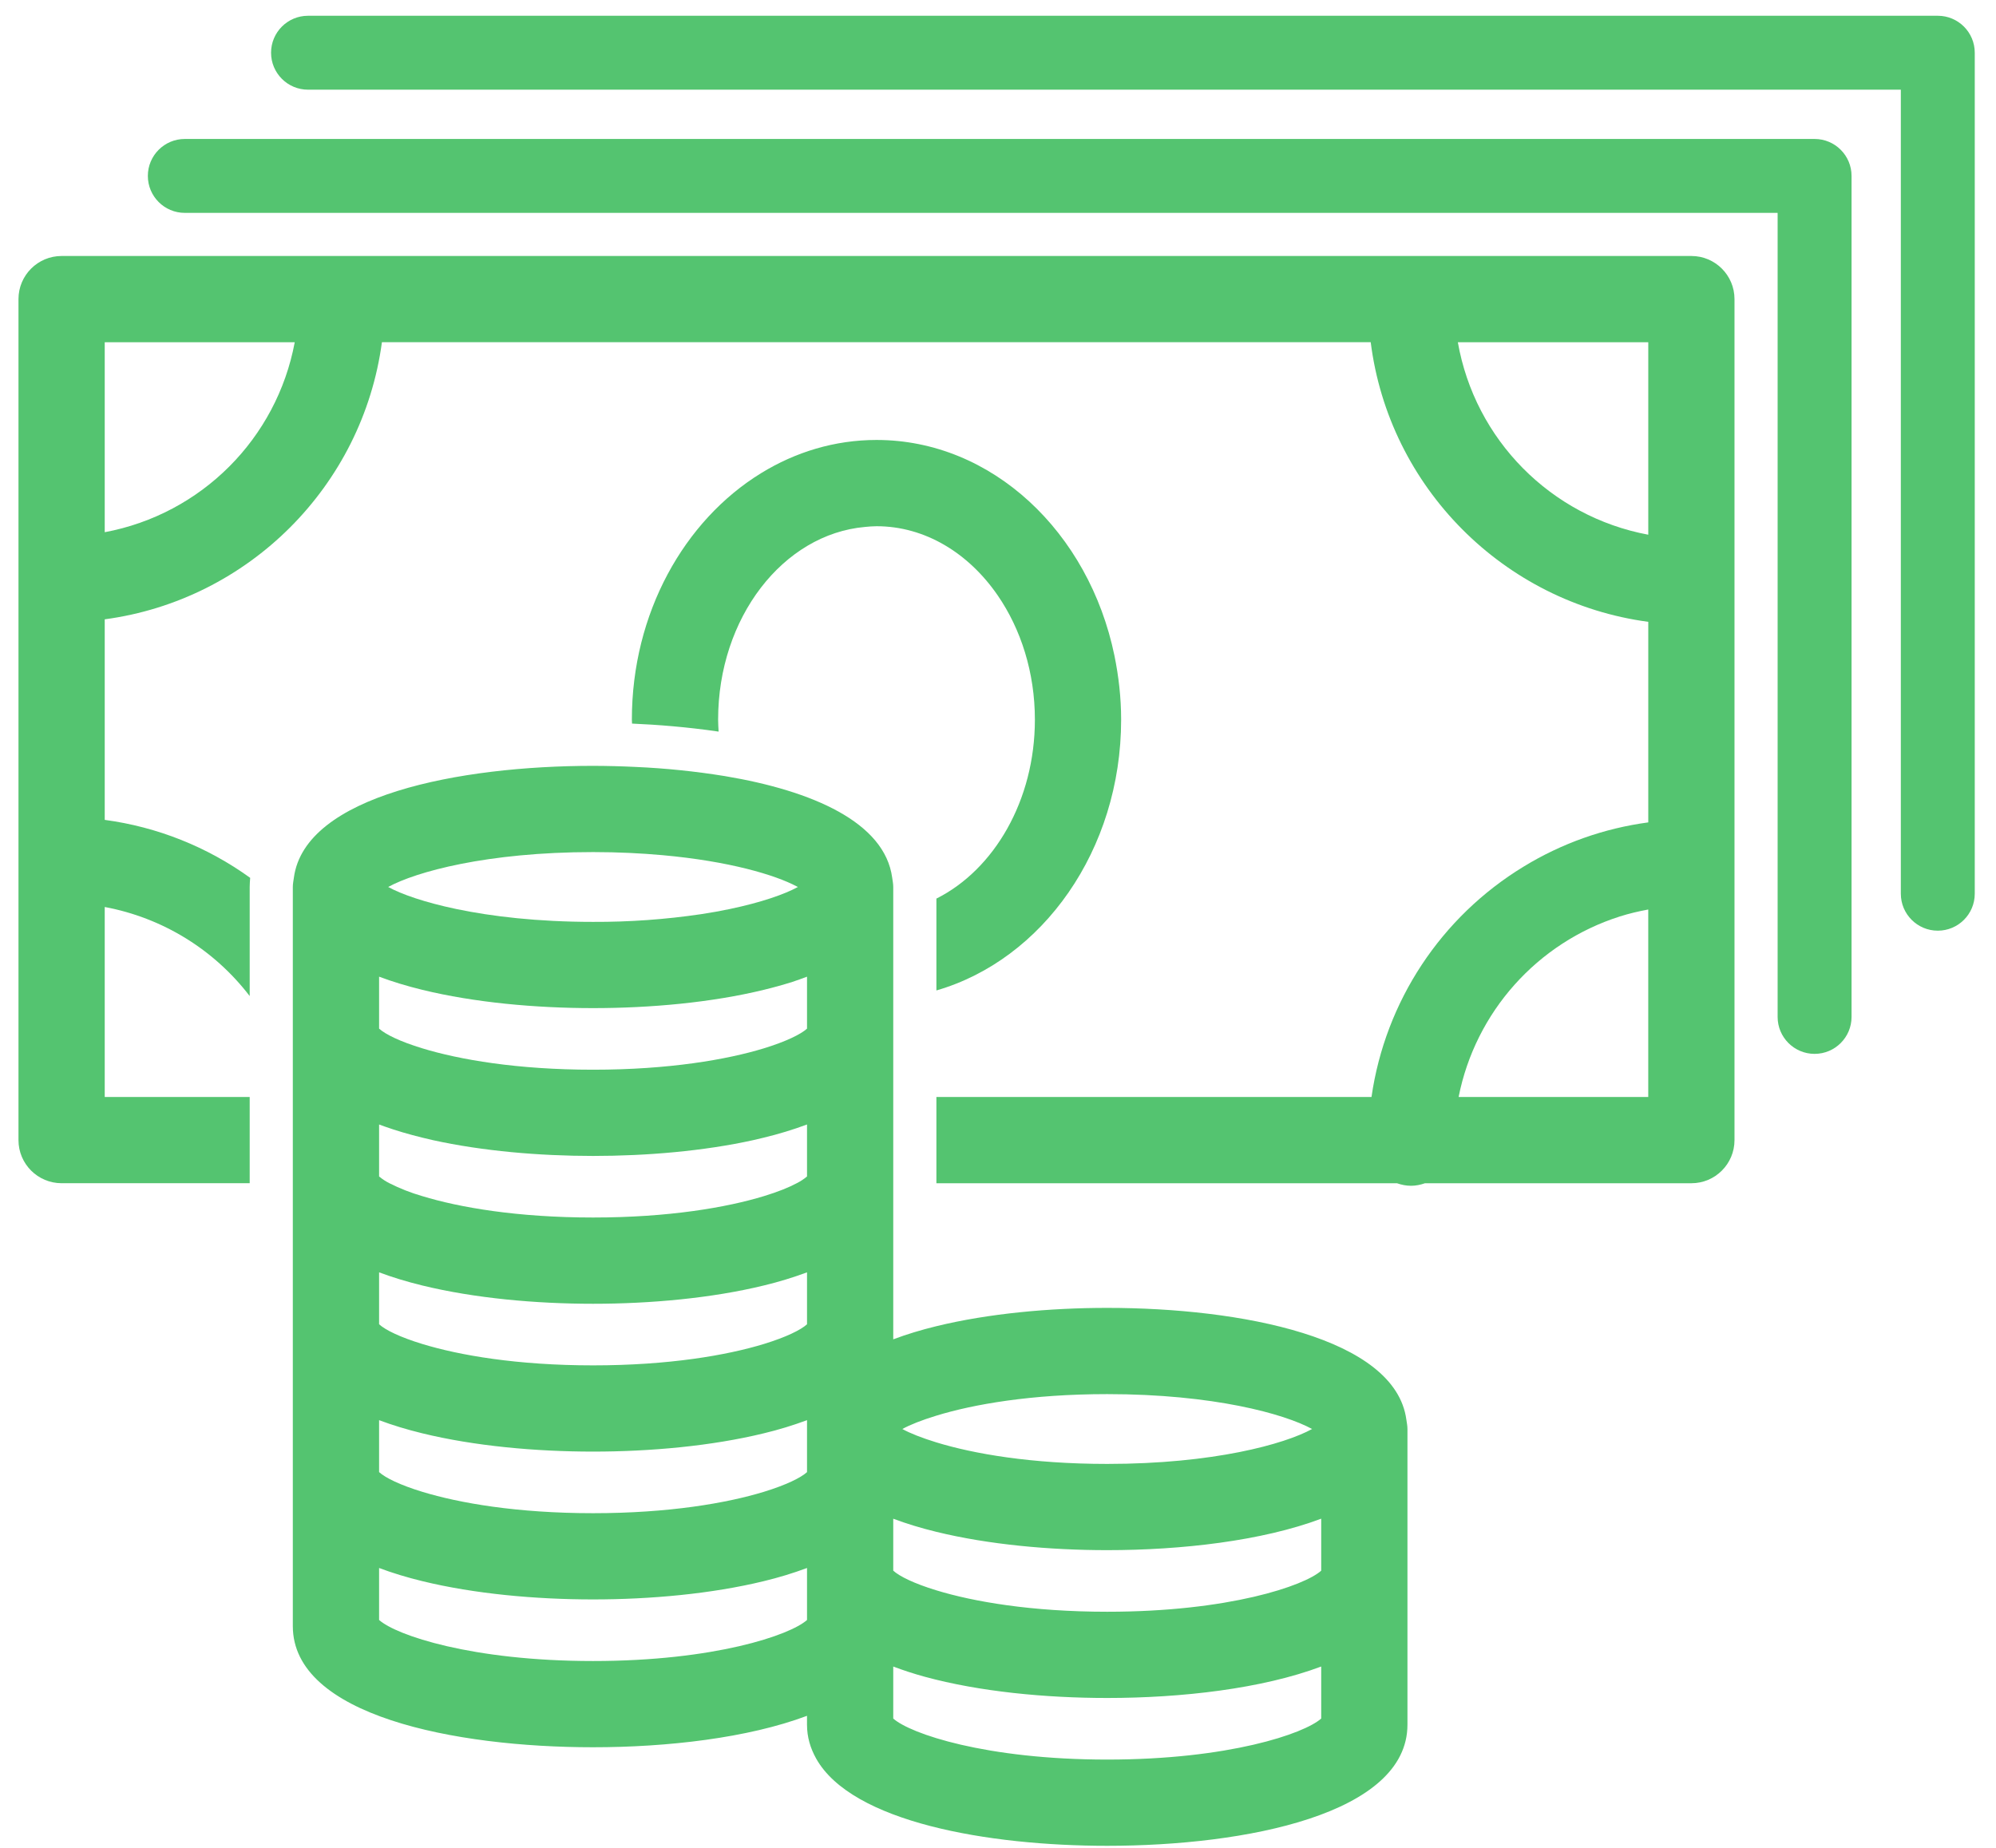
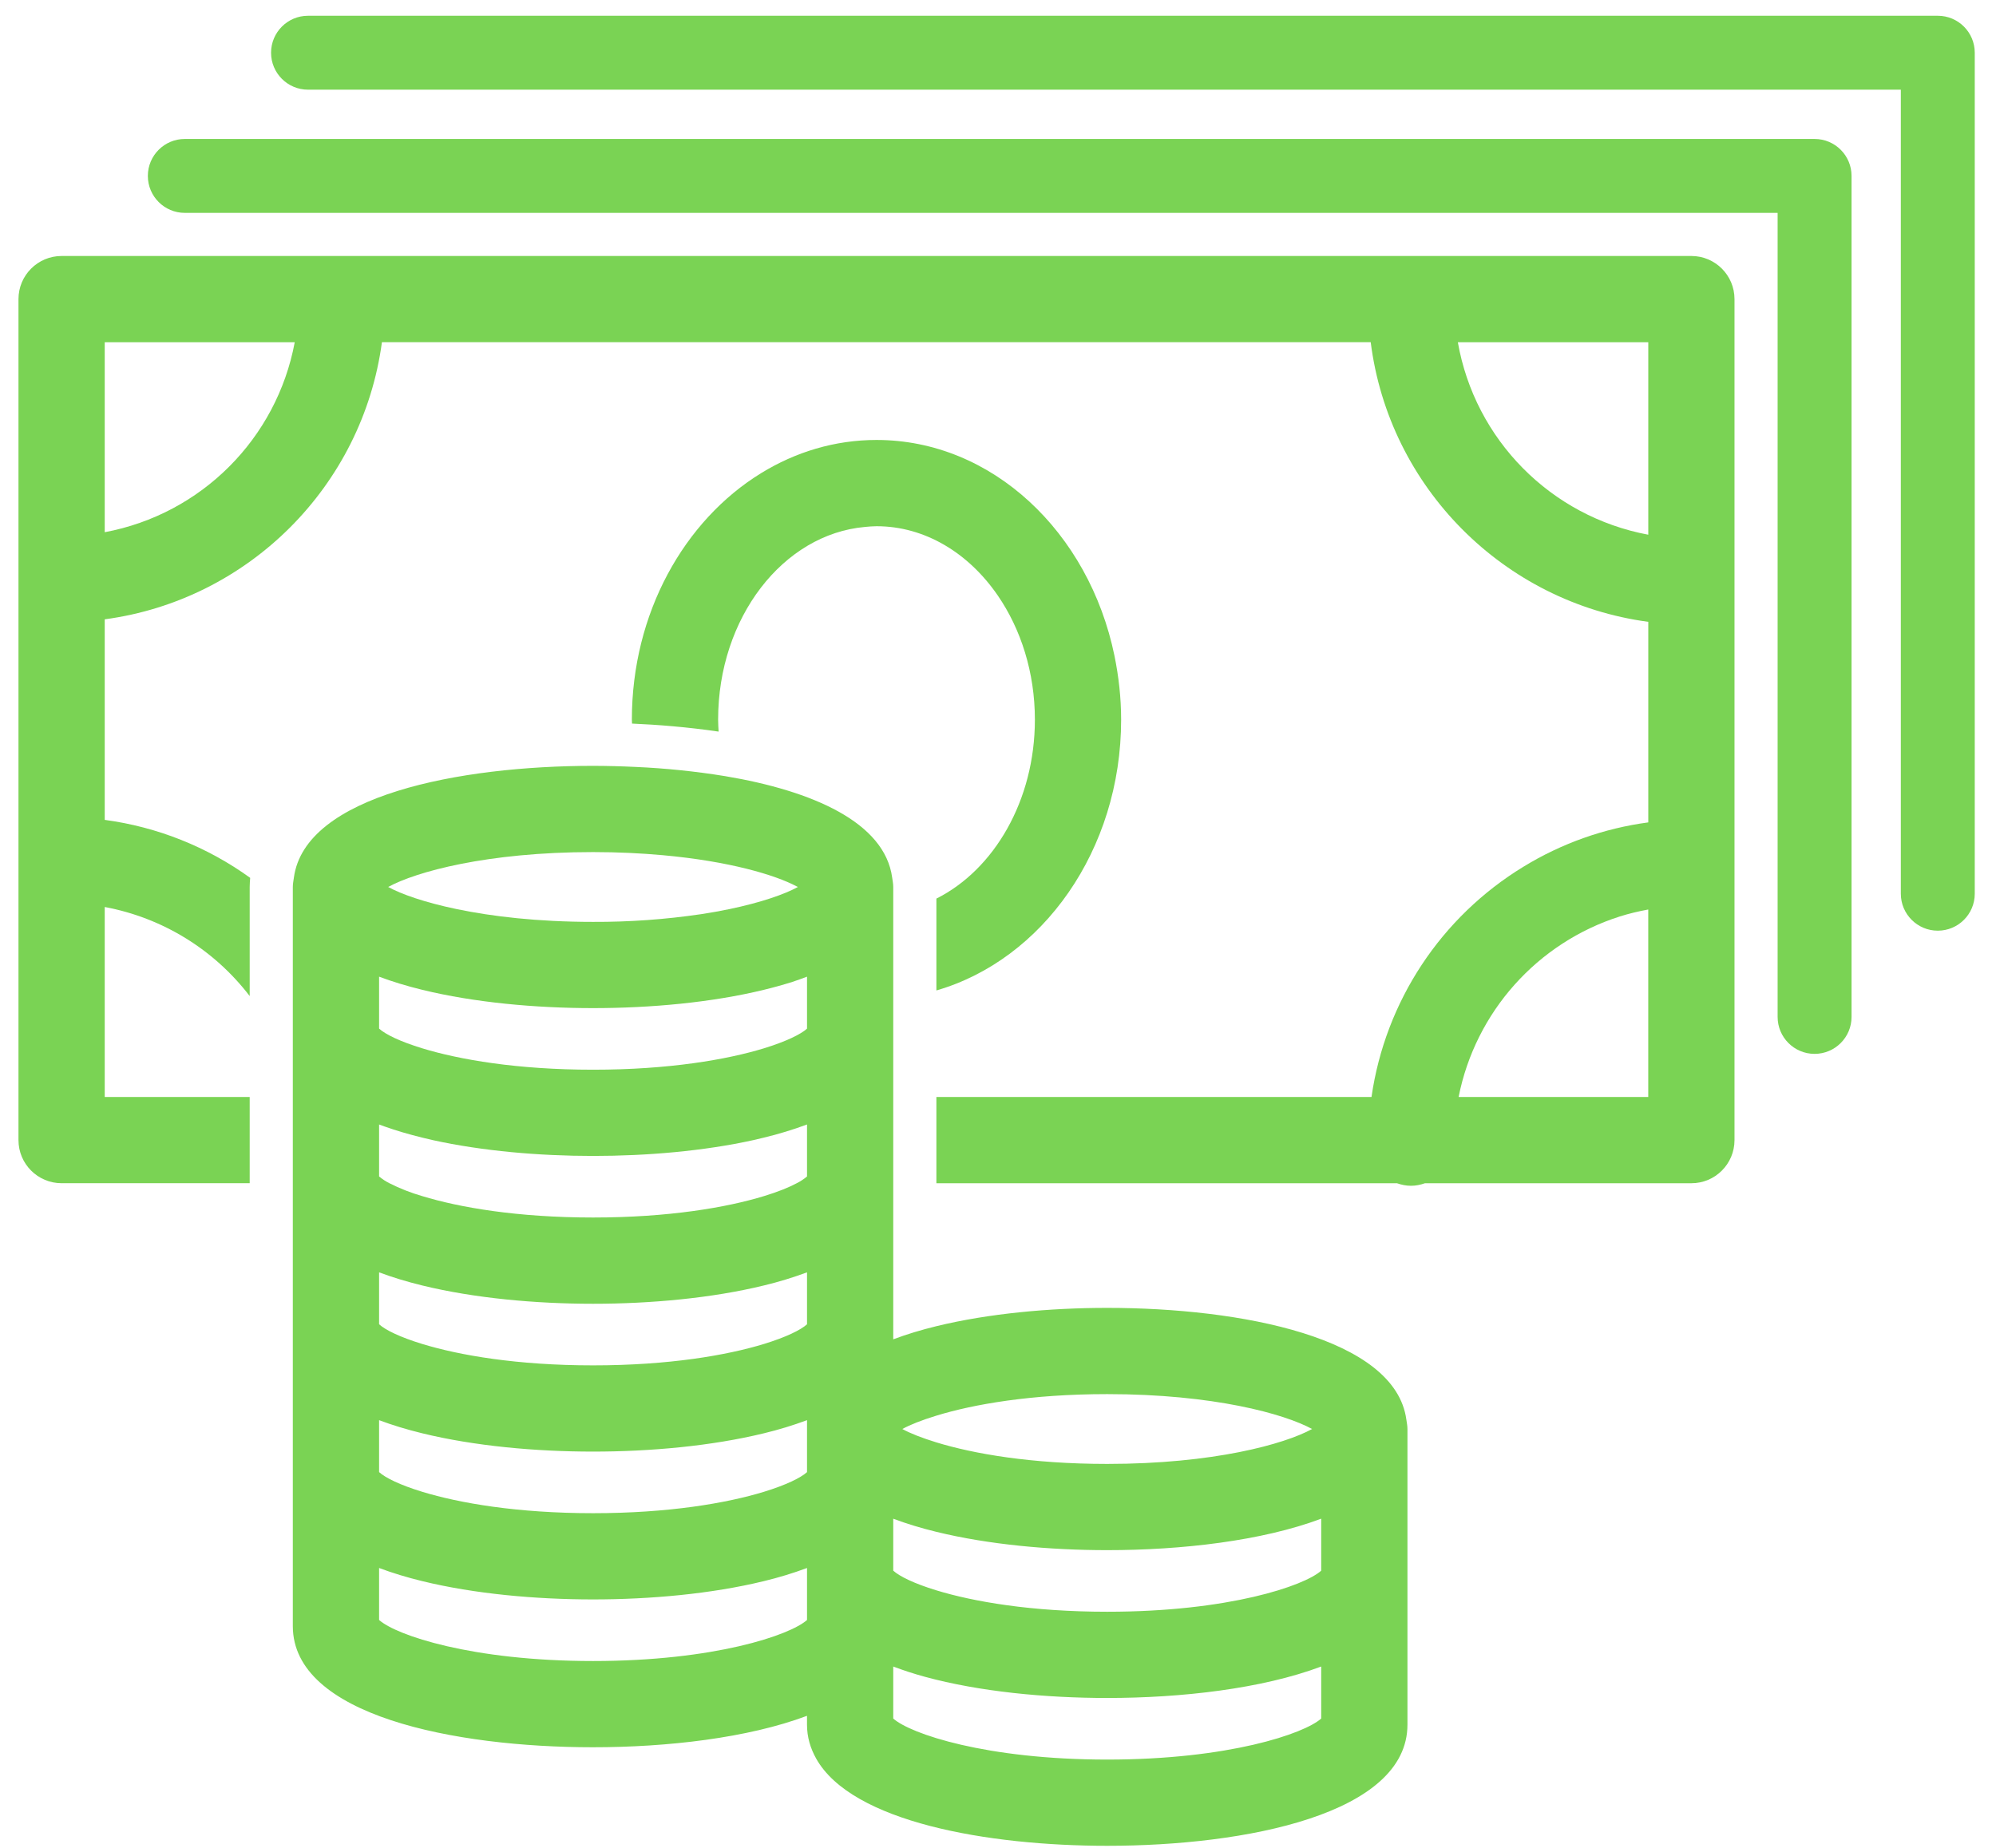
<svg xmlns="http://www.w3.org/2000/svg" width="81" height="75">
-   <g fill="#54C470">
+   <g fill="#7ad354">
    <path d="M78.638.64H12.5a1.5 1.5 0 1 0 0 3h64.638v32.634a1.5 1.5 0 0 0 3 0V2.14a1.5 1.5 0 0 0-1.5-1.5z" />
    <path d="M73.638 5.64H7.5a1.5 1.5 0 1 0 0 3h64.638v32.634a1.5 1.5 0 0 0 3 0V7.14a1.5 1.5 0 0 0-1.5-1.5z" />
    <path d="M68.638 10.39H2.5a1.75 1.75 0 0 0-1.75 1.75v34.134c0 .967.784 1.75 1.75 1.75h7.633v-3.5H4.25v-7.711a9.629 9.629 0 0 1 5.883 3.615V36c0-.127.011-.248.02-.37a13.037 13.037 0 0 0-5.903-2.353v-8.14c5.839-.783 10.465-5.409 11.249-11.248h40.126c.742 5.887 5.391 10.562 11.264 11.35v8.14a13.004 13.004 0 0 0-5.064 1.798 13.133 13.133 0 0 0-6.168 9.348H38v3.5h18.691c.179.062.368.103.568.103.2 0 .39-.041.568-.103h10.811a1.75 1.75 0 0 0 1.75-1.75V12.14a1.75 1.75 0 0 0-1.75-1.75zM4.25 21.601V13.89h7.711a9.645 9.645 0 0 1-7.711 7.711zm54.911-7.711h7.728v7.813a9.644 9.644 0 0 1-7.728-7.813zm6.576 23.306c.374-.118.76-.209 1.151-.281v7.609h-7.696a9.662 9.662 0 0 1 6.545-7.328z" />
    <path d="M38 36.472V40.2c4.301-1.244 7.497-5.693 7.497-10.992 0-.896-.101-1.763-.272-2.599-1.032-5.009-4.964-8.752-9.655-8.752-1.695 0-3.291.49-4.688 1.35-3.116 1.917-5.24 5.68-5.24 10.001 0 .054.006.106.007.161 1.006.043 2.23.137 3.513.325-.008-.162-.02-.322-.02-.485 0-4.137 2.635-7.528 5.962-7.822.154-.014.309-.029.466-.029 1.973 0 3.74 1.094 4.919 2.809.939 1.365 1.508 3.124 1.508 5.042 0 3.277-1.655 6.089-3.997 7.263z" />
    <path d="M44.932 53.084c-2.329 0-4.814.226-6.933.743-.621.151-1.207.329-1.75.533V36c0-.131-.026-.253-.043-.378-.302-2.246-3.235-3.527-6.784-4.121a31.224 31.224 0 0 0-3.628-.373 37.29 37.29 0 0 0-1.728-.044c-5.417 0-11.691 1.203-12.14 4.538-.017.125-.043.247-.043.378v30c0 3.629 6.563 4.917 12.183 4.917 3.012 0 6.285-.375 8.683-1.276V70c0 .504.138.958.371 1.375 1.445 2.582 6.972 3.542 11.812 3.542 5.62 0 12.184-1.288 12.184-4.917V58c0-.132-.026-.253-.044-.379-.448-3.335-6.723-4.537-12.14-4.537zm8.684 16.667c-.686.616-3.757 1.666-8.684 1.666-4.926 0-7.997-1.05-8.683-1.666v-2.11c.407.152.834.294 1.288.417 2.212.603 4.895.859 7.395.859 3.012 0 6.285-.375 8.684-1.277v2.111zM24.067 34.584c1.026 0 1.965.048 2.826.126 2.703.244 4.562.802 5.433 1.264.016.009.04.018.055.026l-.012.006c-.532.29-1.47.62-2.757.89-.36.075-.745.146-1.16.208a29.139 29.139 0 0 1-4.385.313c-2.26 0-4.117-.223-5.545-.521-1.295-.271-2.238-.604-2.769-.896 1.115-.612 4.005-1.416 8.314-1.416zM53.616 63.75c-.68.614-3.749 1.667-8.684 1.667-3.08 0-5.433-.41-6.933-.869-.902-.275-1.495-.567-1.75-.799v-2.108c.543.204 1.129.382 1.75.533 2.118.518 4.604.743 6.933.743 3.012 0 6.285-.375 8.684-1.277v2.11zM32.75 46.274v1.476a2.158 2.158 0 0 1-.417.274c-.316.169-.76.35-1.333.524-1.5.458-3.853.868-6.933.868-3.08 0-5.433-.41-6.933-.869a7.718 7.718 0 0 1-1.332-.523 2.136 2.136 0 0 1-.418-.275V45.64c.072.026.144.054.218.08.481.171.994.321 1.532.453.141.034.281.068.425.101 2.022.446 4.334.643 6.508.643 2.174 0 4.486-.196 6.508-.643.144-.032.284-.066.425-.101a15.197 15.197 0 0 0 1.75-.533v.634zm-15.616-6.1c2.119.518 4.604.743 6.933.743 2.329 0 4.814-.226 6.933-.743a17.72 17.72 0 0 0 1.155-.321c.205-.066.4-.14.595-.212v2.109c-.255.23-.847.522-1.75.799-1.5.458-3.853.868-6.933.868-3.08 0-5.433-.41-6.933-.869-.902-.275-1.495-.567-1.75-.799v-2.108c.543.204 1.129.381 1.75.533zm0 12c2.119.518 4.604.743 6.933.743 2.329 0 4.814-.226 6.933-.743a15.197 15.197 0 0 0 1.75-.533v2.109c-.255.23-.847.522-1.75.799-1.5.458-3.853.868-6.933.868-3.08 0-5.433-.41-6.933-.869-.902-.275-1.495-.567-1.75-.799v-2.108c.543.204 1.129.381 1.75.533zm-1.75 5.467c.543.204 1.129.382 1.75.533 2.119.518 4.604.743 6.933.743 2.329 0 4.814-.226 6.933-.743a15.197 15.197 0 0 0 1.75-.533v2.109c-.255.23-.847.522-1.75.799-1.5.458-3.853.868-6.933.868-3.08 0-5.433-.41-6.933-.869-.902-.275-1.495-.567-1.75-.799v-2.108zm29.548 1.776c-3.089 0-5.433-.414-6.933-.874-.592-.182-1.065-.369-1.381-.543.316-.174.789-.361 1.381-.542 1.5-.46 3.844-.874 6.933-.874 4.309 0 7.198.804 8.314 1.416-1.115.613-4.004 1.417-8.314 1.417zm-29.548 4.224c.543.204 1.129.382 1.75.533 2.119.518 4.604.743 6.933.743 2.329 0 4.814-.226 6.933-.743a15.197 15.197 0 0 0 1.75-.533v2.11c-.686.616-3.757 1.666-8.683 1.666s-7.997-1.05-8.683-1.666v-2.11z" />
  </g>
</svg>
